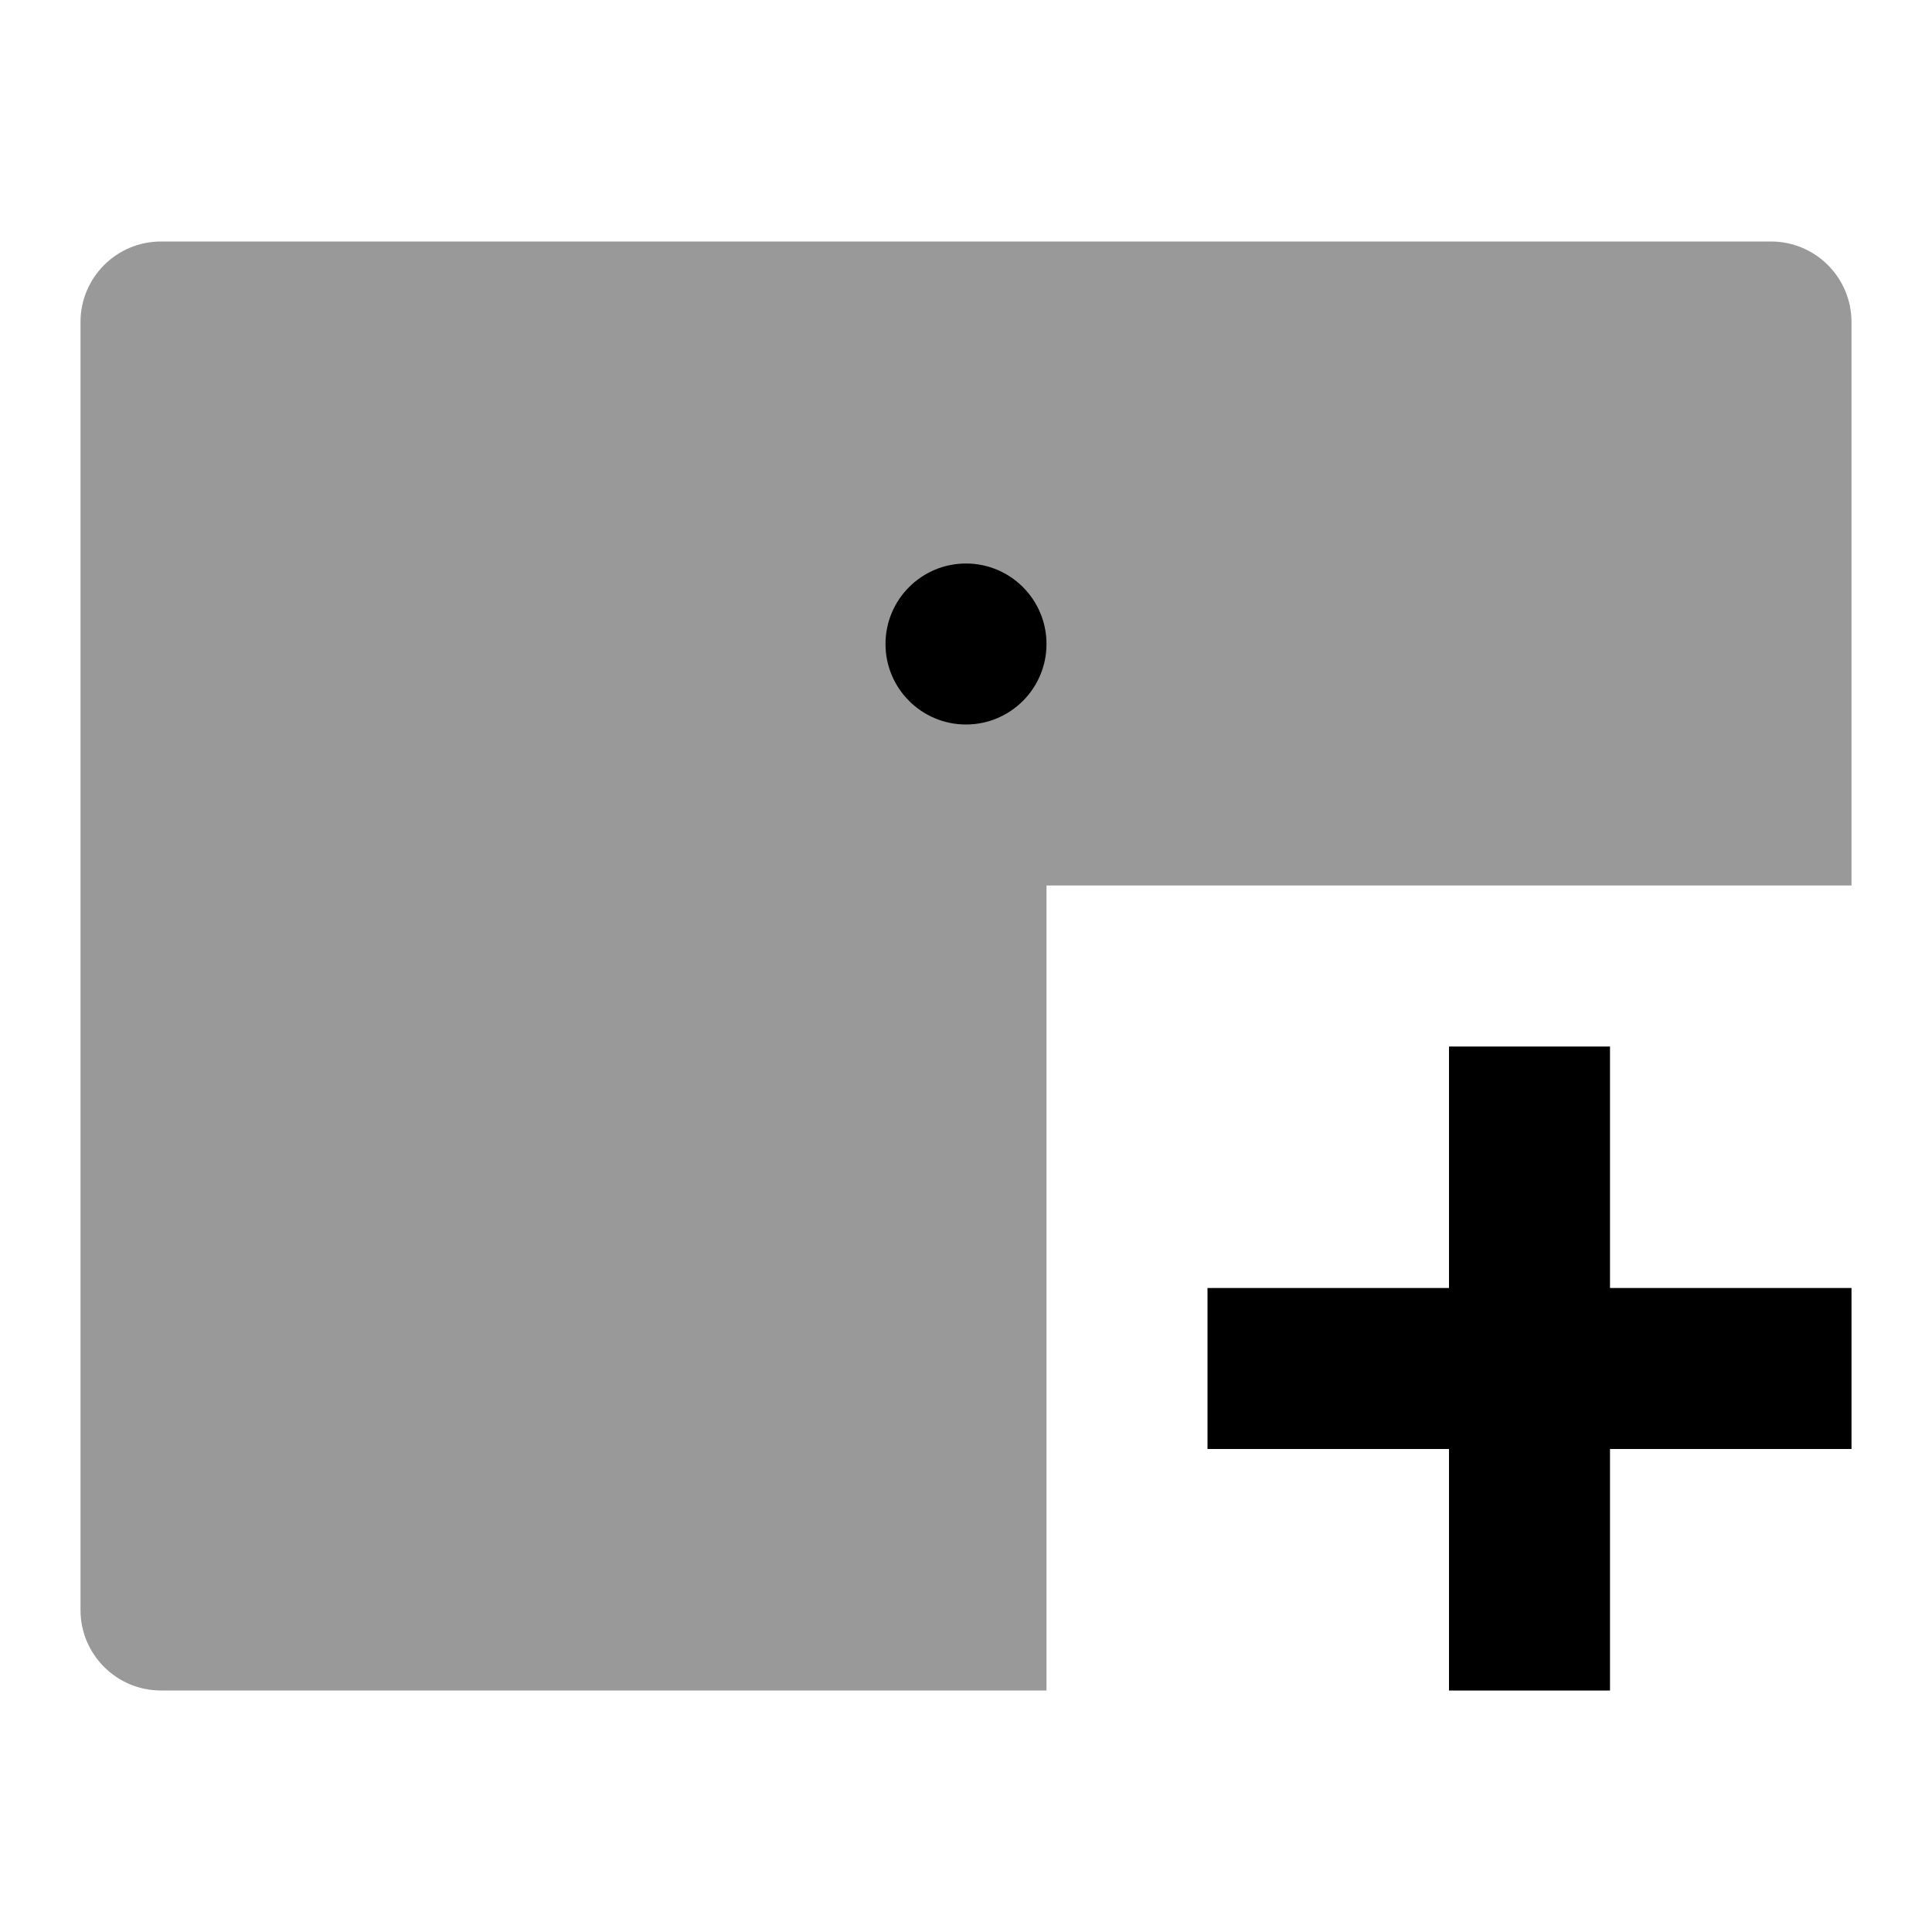
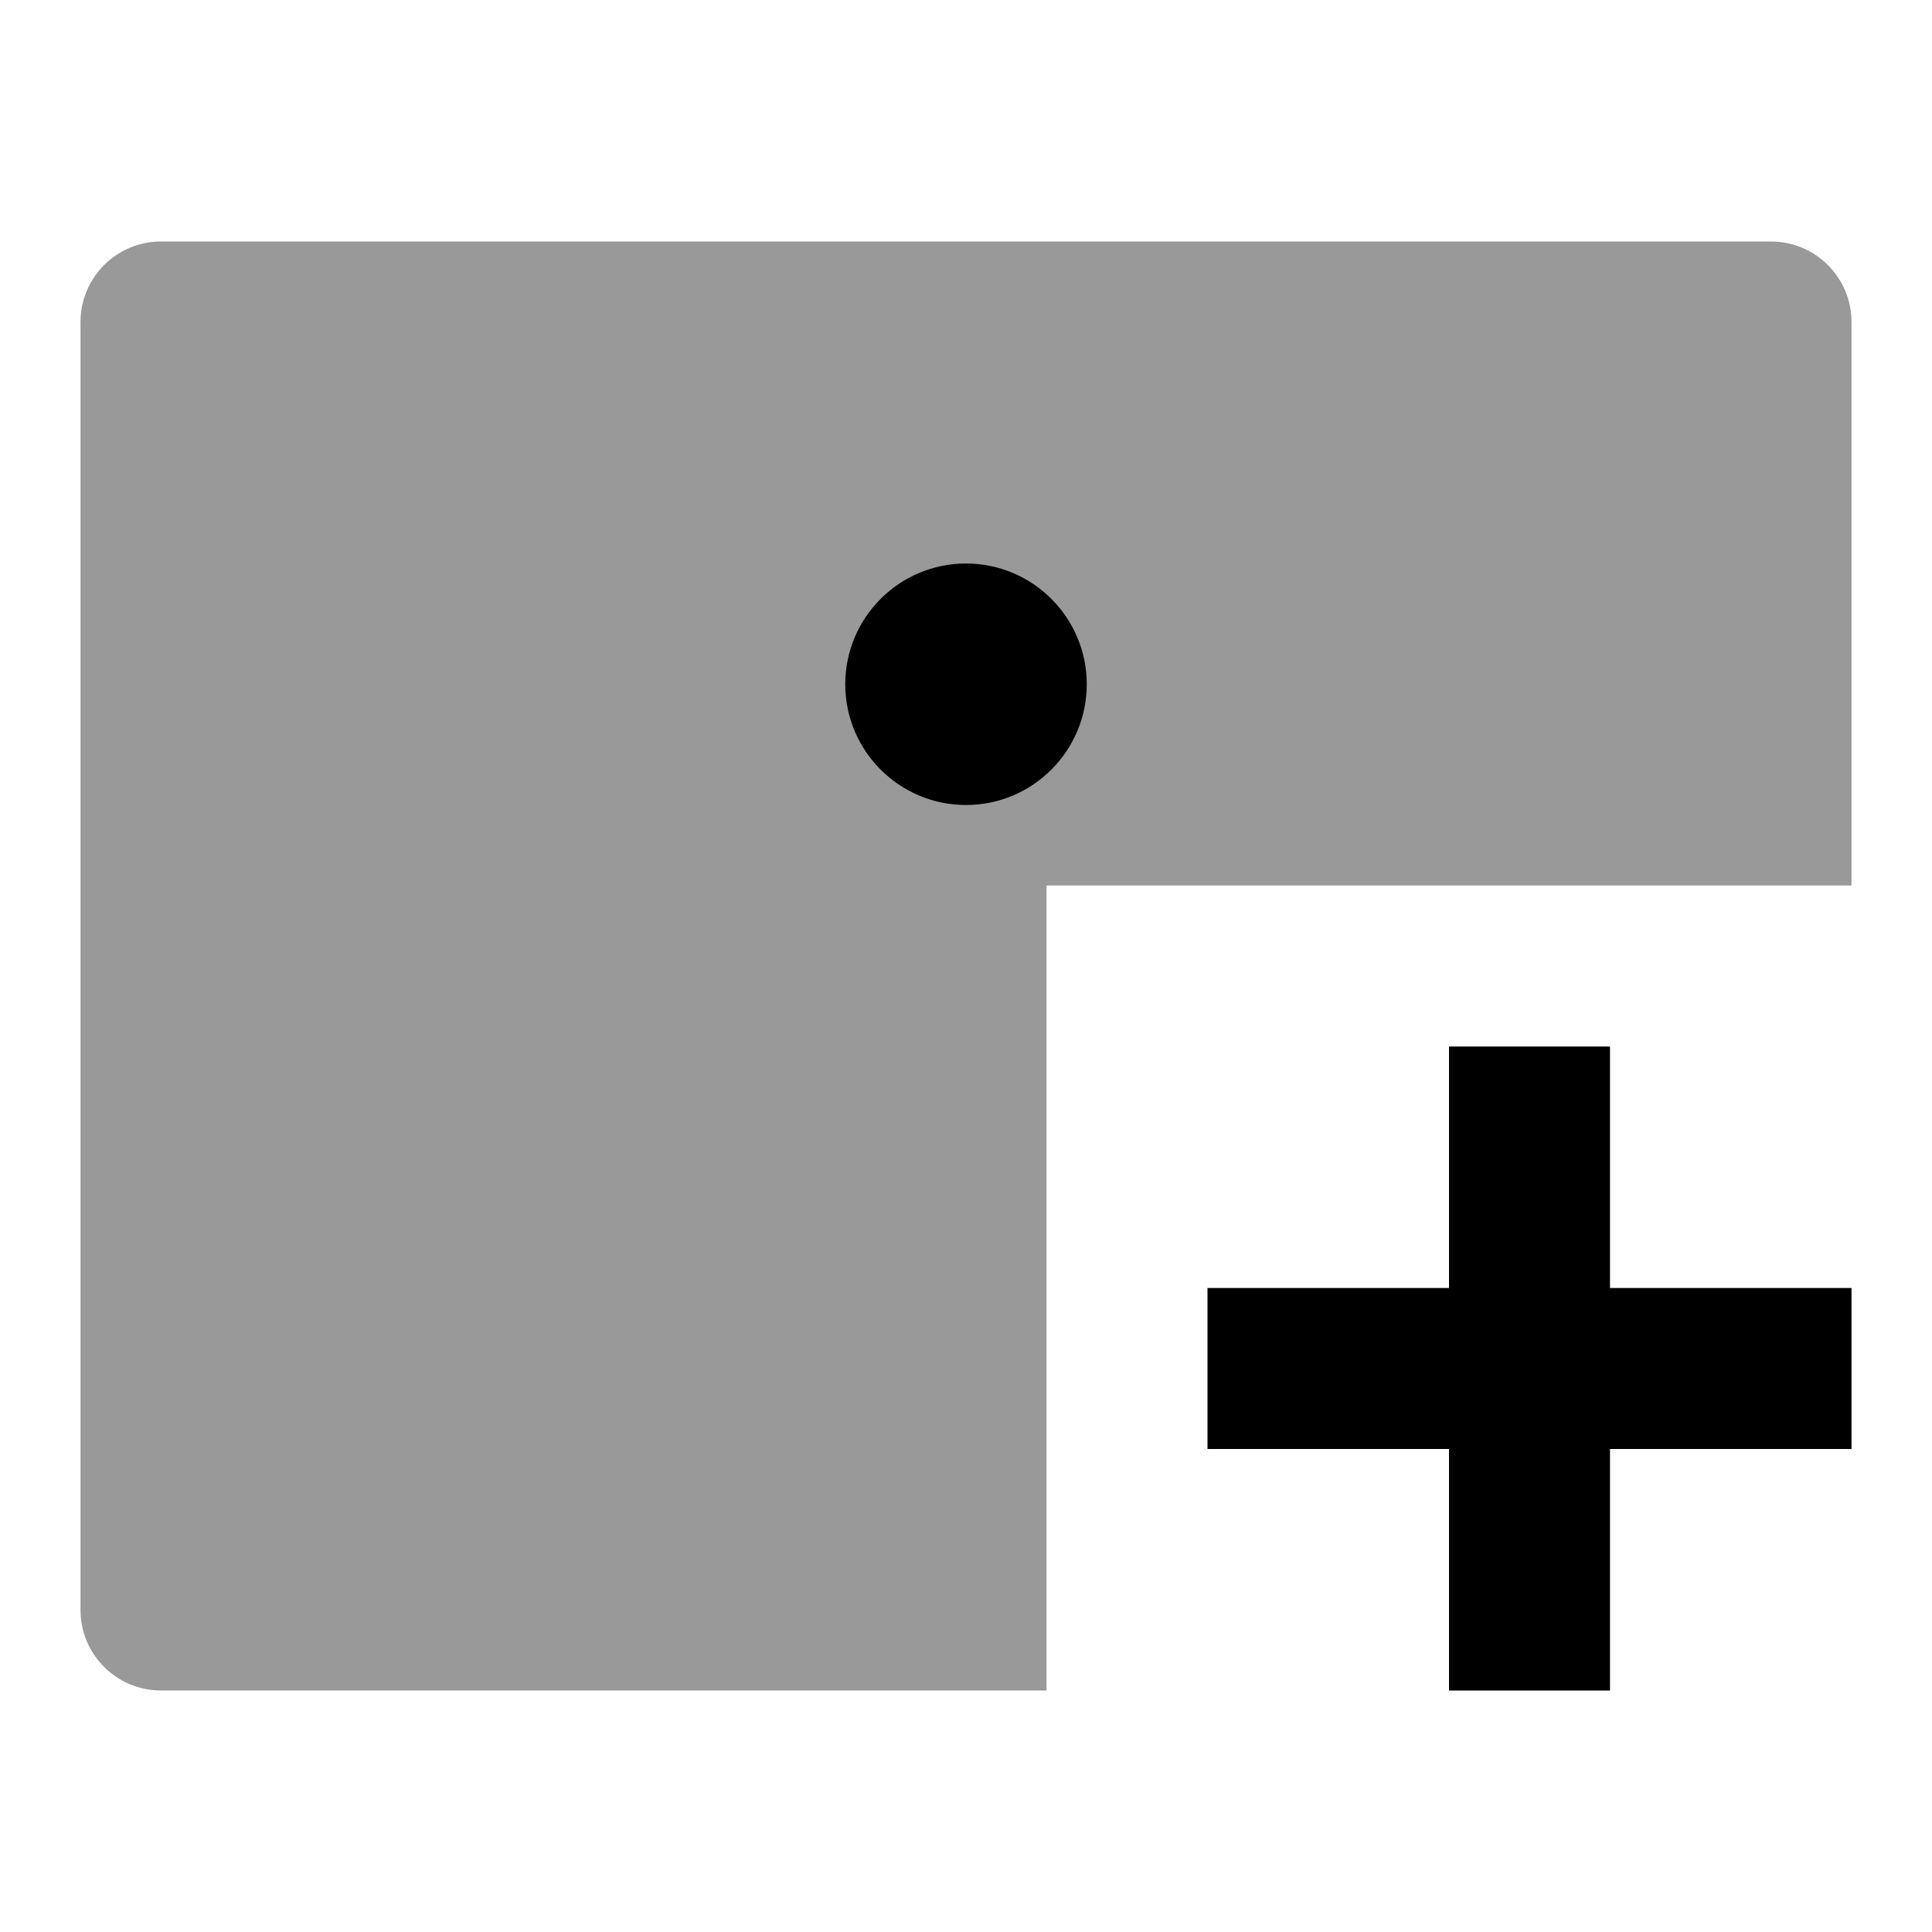
<svg xmlns="http://www.w3.org/2000/svg" width="24" height="24" viewBox="0 0 24 24" fill="none">
  <path d="M2 3L22 3C22.552 3 23 3.448 23 4L23 11L13 11L13 21L2 21C1.448 21 1 20.552 1 20L1 4C1 3.448 1.448 3 2 3Z" fill="black" fill-opacity="0.4" />
  <path d="M19 13L19 21M23 17L15 17" stroke="black" stroke-width="2" stroke-linecap="butt" stroke-linejoin="round" />
-   <path d="M13 8C13 8.552 12.552 9 12 9C11.448 9 11 8.552 11 8C11 7.448 11.448 7 12 7C12.552 7 13 7.448 13 8Z" fill="black" />
+   <path d="M13.5 8.5C13.5 9.328 12.828 10 12 10C11.172 10 10.5 9.328 10.5 8.5C10.5 7.672 11.172 7 12 7C12.828 7 13.5 7.672 13.5 8.5Z" fill="black" />
</svg>
